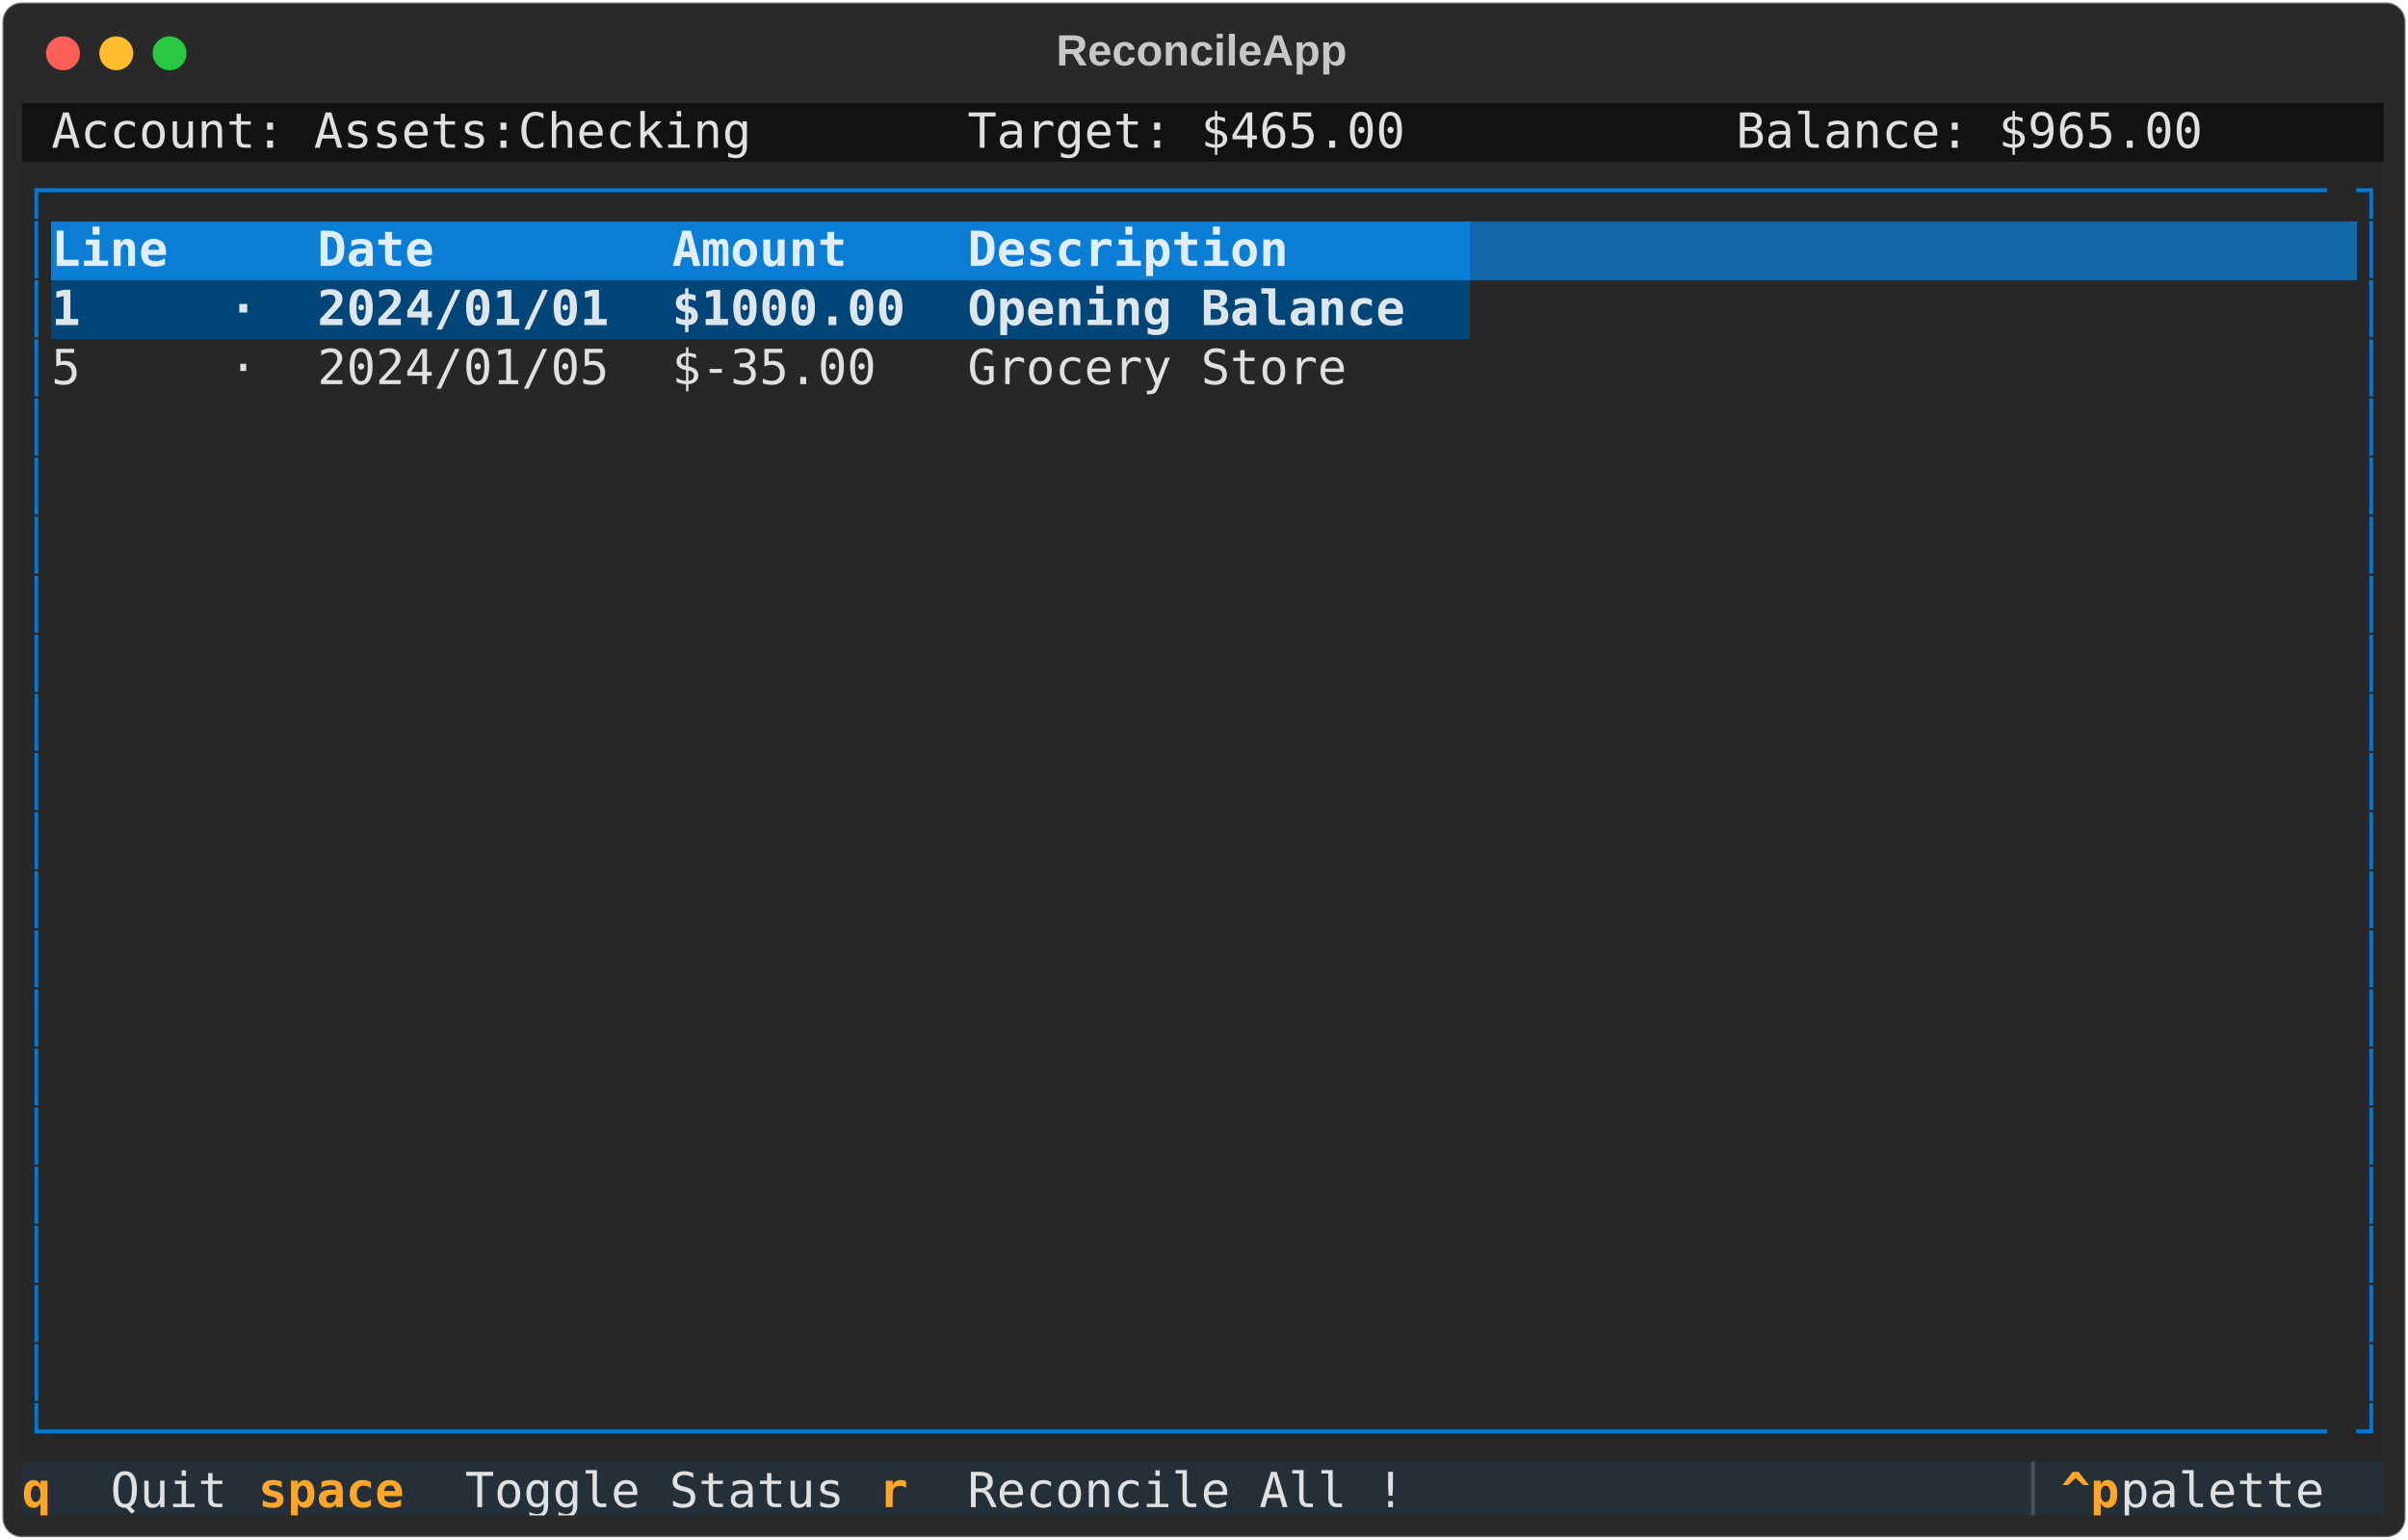
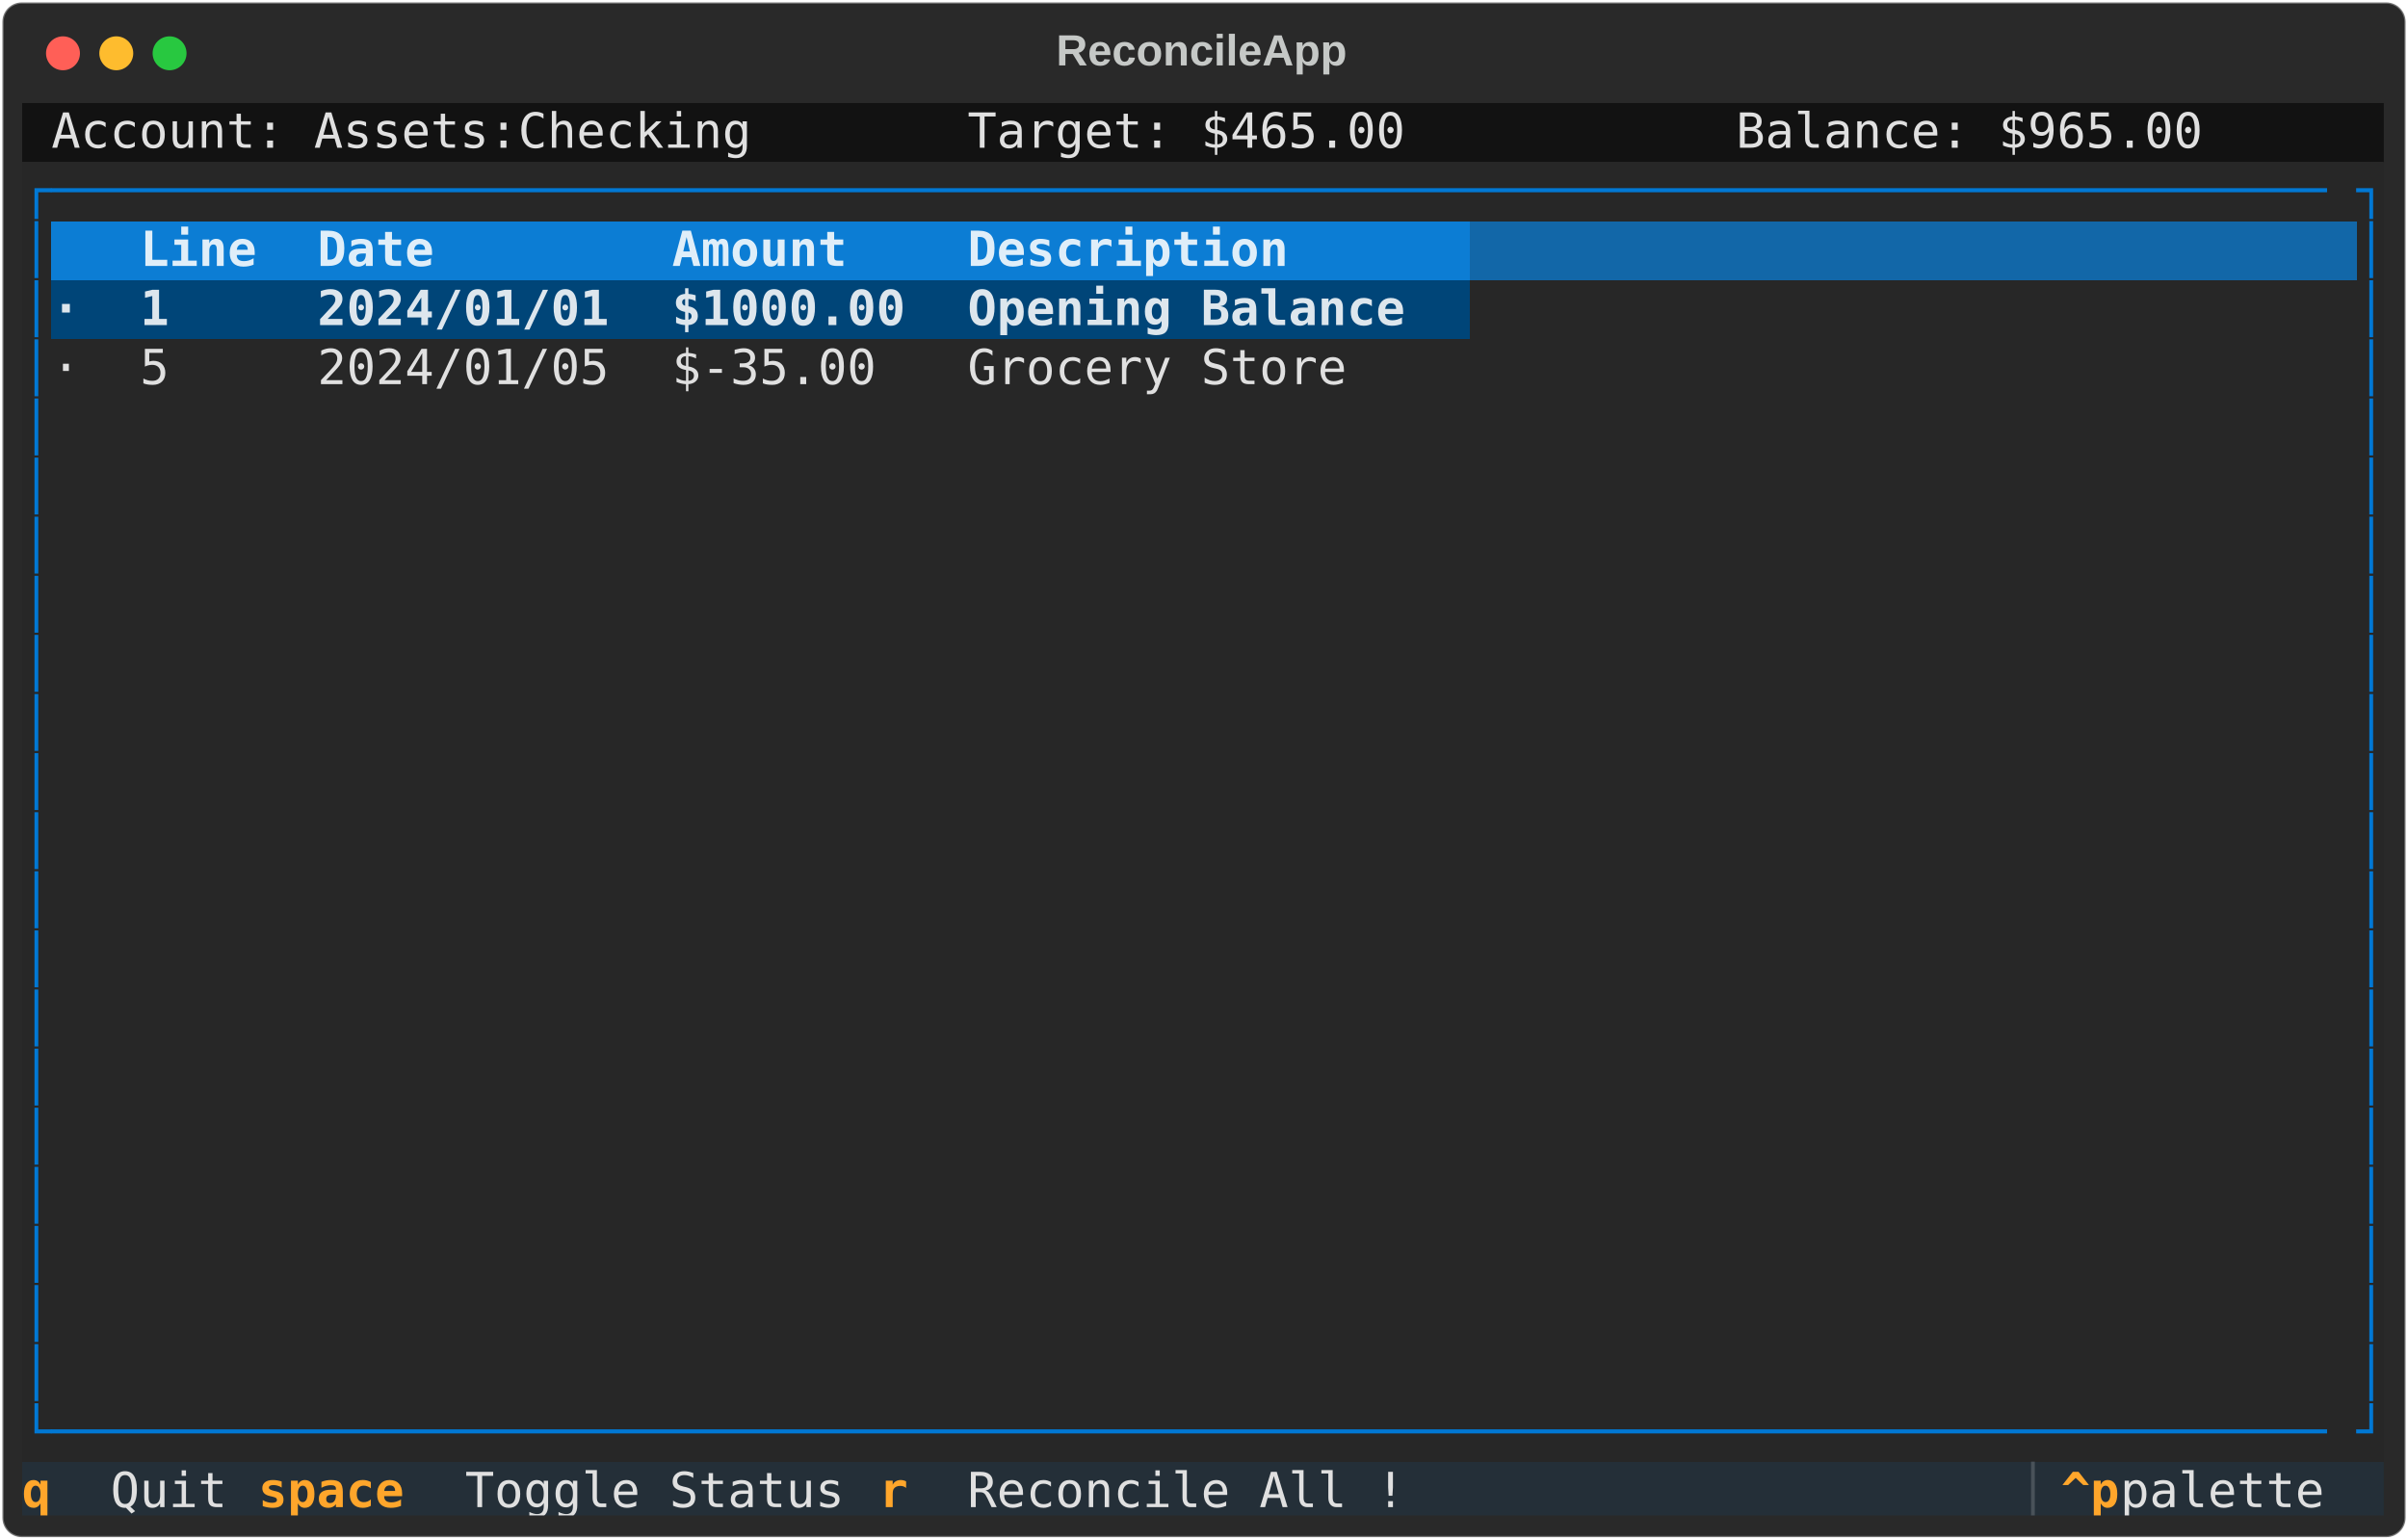
<svg xmlns="http://www.w3.org/2000/svg" class="rich-terminal" viewBox="0 0 994 635.6">
  <style>

    @font-face {
        font-family: "Fira Code";
        src: local("FiraCode-Regular"),
                url("https://cdnjs.cloudflare.com/ajax/libs/firacode/6.2.0/woff2/FiraCode-Regular.woff2") format("woff2"),
                url("https://cdnjs.cloudflare.com/ajax/libs/firacode/6.2.0/woff/FiraCode-Regular.woff") format("woff");
        font-style: normal;
        font-weight: 400;
    }
    @font-face {
        font-family: "Fira Code";
        src: local("FiraCode-Bold"),
                url("https://cdnjs.cloudflare.com/ajax/libs/firacode/6.2.0/woff2/FiraCode-Bold.woff2") format("woff2"),
                url("https://cdnjs.cloudflare.com/ajax/libs/firacode/6.2.0/woff/FiraCode-Bold.woff") format("woff");
        font-style: bold;
        font-weight: 700;
    }

-     .terminal-2134610495-matrix {
+     .terminal-211391039-matrix {
        font-family: Fira Code, monospace;
        font-size: 20px;
        line-height: 24.4px;
        font-variant-east-asian: full-width;
    }

-     .terminal-2134610495-title {
+     .terminal-211391039-title {
        font-size: 18px;
        font-weight: bold;
        font-family: arial;
    }

-     .terminal-2134610495-r1 { fill: #c5c8c6 }
- .terminal-2134610495-r2 { fill: #e0e0e0 }
- .terminal-2134610495-r3 { fill: #0178d4 }
- .terminal-2134610495-r4 { fill: #dfeef9;font-weight: bold }
- .terminal-2134610495-r5 { fill: #dfeef9 }
- .terminal-2134610495-r6 { fill: #dde6ed;font-weight: bold }
- .terminal-2134610495-r7 { fill: #ffa62b;font-weight: bold }
- .terminal-2134610495-r8 { fill: #495259 }
+     .terminal-211391039-r1 { fill: #c5c8c6 }
+ .terminal-211391039-r2 { fill: #e0e0e0 }
+ .terminal-211391039-r3 { fill: #0178d4 }
+ .terminal-211391039-r4 { fill: #dfeef9;font-weight: bold }
+ .terminal-211391039-r5 { fill: #dfeef9 }
+ .terminal-211391039-r6 { fill: #dde6ed;font-weight: bold }
+ .terminal-211391039-r7 { fill: #ffa62b;font-weight: bold }
+ .terminal-211391039-r8 { fill: #495259 }
    </style>
  <defs>
-     <clipPath id="terminal-2134610495-clip-terminal">
+     <clipPath id="terminal-211391039-clip-terminal">
      <rect x="0" y="0" width="975.0" height="584.6" />
    </clipPath>
-     <clipPath id="terminal-2134610495-line-0">
+     <clipPath id="terminal-211391039-line-0">
      <rect x="0" y="1.5" width="976" height="24.65" />
    </clipPath>
-     <clipPath id="terminal-2134610495-line-1">
+     <clipPath id="terminal-211391039-line-1">
      <rect x="0" y="25.9" width="976" height="24.65" />
    </clipPath>
-     <clipPath id="terminal-2134610495-line-2">
+     <clipPath id="terminal-211391039-line-2">
      <rect x="0" y="50.3" width="976" height="24.65" />
    </clipPath>
-     <clipPath id="terminal-2134610495-line-3">
+     <clipPath id="terminal-211391039-line-3">
      <rect x="0" y="74.7" width="976" height="24.65" />
    </clipPath>
-     <clipPath id="terminal-2134610495-line-4">
+     <clipPath id="terminal-211391039-line-4">
      <rect x="0" y="99.1" width="976" height="24.65" />
    </clipPath>
-     <clipPath id="terminal-2134610495-line-5">
+     <clipPath id="terminal-211391039-line-5">
      <rect x="0" y="123.5" width="976" height="24.65" />
    </clipPath>
-     <clipPath id="terminal-2134610495-line-6">
+     <clipPath id="terminal-211391039-line-6">
      <rect x="0" y="147.9" width="976" height="24.65" />
    </clipPath>
-     <clipPath id="terminal-2134610495-line-7">
+     <clipPath id="terminal-211391039-line-7">
      <rect x="0" y="172.3" width="976" height="24.65" />
    </clipPath>
-     <clipPath id="terminal-2134610495-line-8">
+     <clipPath id="terminal-211391039-line-8">
      <rect x="0" y="196.7" width="976" height="24.65" />
    </clipPath>
-     <clipPath id="terminal-2134610495-line-9">
+     <clipPath id="terminal-211391039-line-9">
      <rect x="0" y="221.1" width="976" height="24.65" />
    </clipPath>
-     <clipPath id="terminal-2134610495-line-10">
+     <clipPath id="terminal-211391039-line-10">
      <rect x="0" y="245.5" width="976" height="24.65" />
    </clipPath>
-     <clipPath id="terminal-2134610495-line-11">
+     <clipPath id="terminal-211391039-line-11">
      <rect x="0" y="269.9" width="976" height="24.65" />
    </clipPath>
-     <clipPath id="terminal-2134610495-line-12">
+     <clipPath id="terminal-211391039-line-12">
      <rect x="0" y="294.3" width="976" height="24.65" />
    </clipPath>
-     <clipPath id="terminal-2134610495-line-13">
+     <clipPath id="terminal-211391039-line-13">
      <rect x="0" y="318.7" width="976" height="24.65" />
    </clipPath>
-     <clipPath id="terminal-2134610495-line-14">
+     <clipPath id="terminal-211391039-line-14">
      <rect x="0" y="343.1" width="976" height="24.65" />
    </clipPath>
-     <clipPath id="terminal-2134610495-line-15">
+     <clipPath id="terminal-211391039-line-15">
      <rect x="0" y="367.5" width="976" height="24.65" />
    </clipPath>
-     <clipPath id="terminal-2134610495-line-16">
+     <clipPath id="terminal-211391039-line-16">
      <rect x="0" y="391.9" width="976" height="24.65" />
    </clipPath>
-     <clipPath id="terminal-2134610495-line-17">
+     <clipPath id="terminal-211391039-line-17">
      <rect x="0" y="416.3" width="976" height="24.65" />
    </clipPath>
-     <clipPath id="terminal-2134610495-line-18">
+     <clipPath id="terminal-211391039-line-18">
      <rect x="0" y="440.7" width="976" height="24.65" />
    </clipPath>
-     <clipPath id="terminal-2134610495-line-19">
+     <clipPath id="terminal-211391039-line-19">
      <rect x="0" y="465.1" width="976" height="24.65" />
    </clipPath>
-     <clipPath id="terminal-2134610495-line-20">
+     <clipPath id="terminal-211391039-line-20">
      <rect x="0" y="489.5" width="976" height="24.65" />
    </clipPath>
-     <clipPath id="terminal-2134610495-line-21">
+     <clipPath id="terminal-211391039-line-21">
      <rect x="0" y="513.9" width="976" height="24.65" />
    </clipPath>
-     <clipPath id="terminal-2134610495-line-22">
+     <clipPath id="terminal-211391039-line-22">
      <rect x="0" y="538.3" width="976" height="24.65" />
    </clipPath>
  </defs>
  <rect fill="#292929" stroke="rgba(255,255,255,0.35)" stroke-width="1" x="1" y="1" width="992" height="633.6" rx="8" />
-   <text class="terminal-2134610495-title" fill="#c5c8c6" text-anchor="middle" x="496" y="27">ReconcileApp</text>
+   <text class="terminal-211391039-title" fill="#c5c8c6" text-anchor="middle" x="496" y="27">ReconcileApp</text>
  <g transform="translate(26,22)">
    <circle cx="0" cy="0" r="7" fill="#ff5f57" />
    <circle cx="22" cy="0" r="7" fill="#febc2e" />
    <circle cx="44" cy="0" r="7" fill="#28c840" />
  </g>
-   <g transform="translate(9, 41)" clip-path="url(#terminal-2134610495-clip-terminal)">
+   <g transform="translate(9, 41)" clip-path="url(#terminal-211391039-clip-terminal)">
    <rect fill="#121212" x="0" y="1.5" width="12.2" height="24.65" shape-rendering="crispEdges" />
    <rect fill="#121212" x="12.2" y="1.5" width="292.8" height="24.65" shape-rendering="crispEdges" />
    <rect fill="#121212" x="305" y="1.5" width="12.2" height="24.65" shape-rendering="crispEdges" />
    <rect fill="#121212" x="317.2" y="1.5" width="73.2" height="24.65" shape-rendering="crispEdges" />
    <rect fill="#121212" x="390.4" y="1.5" width="183" height="24.65" shape-rendering="crispEdges" />
    <rect fill="#121212" x="573.4" y="1.5" width="73.2" height="24.65" shape-rendering="crispEdges" />
    <rect fill="#121212" x="646.6" y="1.5" width="61" height="24.65" shape-rendering="crispEdges" />
    <rect fill="#121212" x="707.6" y="1.5" width="195.2" height="24.65" shape-rendering="crispEdges" />
    <rect fill="#121212" x="902.8" y="1.5" width="73.2" height="24.65" shape-rendering="crispEdges" />
    <rect fill="#272727" x="0" y="25.9" width="12.2" height="24.65" shape-rendering="crispEdges" />
    <rect fill="#272727" x="12.2" y="25.9" width="951.6" height="24.65" shape-rendering="crispEdges" />
    <rect fill="#272727" x="963.8" y="25.9" width="12.2" height="24.65" shape-rendering="crispEdges" />
    <rect fill="#272727" x="0" y="50.3" width="12.2" height="24.65" shape-rendering="crispEdges" />
-     <rect fill="#0c7dd4" x="12.2" y="50.3" width="73.2" height="24.65" shape-rendering="crispEdges" />
-     <rect fill="#0c7dd4" x="85.4" y="50.3" width="36.6" height="24.65" shape-rendering="crispEdges" />
+     <rect fill="#0c7dd4" x="12.2" y="50.3" width="36.6" height="24.65" shape-rendering="crispEdges" />
+     <rect fill="#0c7dd4" x="48.8" y="50.3" width="73.2" height="24.65" shape-rendering="crispEdges" />
    <rect fill="#0c7dd4" x="122" y="50.3" width="146.4" height="24.65" shape-rendering="crispEdges" />
    <rect fill="#0c7dd4" x="268.4" y="50.3" width="122" height="24.65" shape-rendering="crispEdges" />
    <rect fill="#0c7dd4" x="390.4" y="50.3" width="207.4" height="24.65" shape-rendering="crispEdges" />
    <rect fill="#1267a8" x="597.8" y="50.3" width="366" height="24.65" shape-rendering="crispEdges" />
    <rect fill="#272727" x="963.8" y="50.3" width="12.2" height="24.65" shape-rendering="crispEdges" />
    <rect fill="#272727" x="0" y="74.7" width="12.2" height="24.65" shape-rendering="crispEdges" />
-     <rect fill="#004578" x="12.2" y="74.7" width="73.2" height="24.65" shape-rendering="crispEdges" />
-     <rect fill="#004578" x="85.4" y="74.7" width="36.6" height="24.65" shape-rendering="crispEdges" />
+     <rect fill="#004578" x="12.2" y="74.7" width="36.6" height="24.65" shape-rendering="crispEdges" />
+     <rect fill="#004578" x="48.8" y="74.7" width="73.2" height="24.65" shape-rendering="crispEdges" />
    <rect fill="#004578" x="122" y="74.7" width="146.4" height="24.65" shape-rendering="crispEdges" />
    <rect fill="#004578" x="268.4" y="74.7" width="122" height="24.65" shape-rendering="crispEdges" />
    <rect fill="#004578" x="390.4" y="74.7" width="207.4" height="24.65" shape-rendering="crispEdges" />
    <rect fill="#272727" x="597.8" y="74.7" width="366" height="24.65" shape-rendering="crispEdges" />
    <rect fill="#272727" x="963.8" y="74.7" width="12.2" height="24.65" shape-rendering="crispEdges" />
    <rect fill="#272727" x="0" y="99.1" width="12.2" height="24.65" shape-rendering="crispEdges" />
-     <rect fill="#272727" x="12.2" y="99.1" width="73.2" height="24.65" shape-rendering="crispEdges" />
-     <rect fill="#272727" x="85.4" y="99.1" width="36.6" height="24.65" shape-rendering="crispEdges" />
+     <rect fill="#272727" x="12.2" y="99.1" width="36.6" height="24.65" shape-rendering="crispEdges" />
+     <rect fill="#272727" x="48.8" y="99.1" width="73.2" height="24.65" shape-rendering="crispEdges" />
    <rect fill="#272727" x="122" y="99.1" width="146.4" height="24.65" shape-rendering="crispEdges" />
    <rect fill="#272727" x="268.4" y="99.1" width="122" height="24.65" shape-rendering="crispEdges" />
    <rect fill="#272727" x="390.4" y="99.1" width="207.4" height="24.65" shape-rendering="crispEdges" />
    <rect fill="#272727" x="597.8" y="99.1" width="366" height="24.65" shape-rendering="crispEdges" />
    <rect fill="#272727" x="963.8" y="99.1" width="12.2" height="24.65" shape-rendering="crispEdges" />
    <rect fill="#272727" x="0" y="123.5" width="12.2" height="24.65" shape-rendering="crispEdges" />
    <rect fill="#272727" x="12.2" y="123.5" width="951.6" height="24.65" shape-rendering="crispEdges" />
    <rect fill="#272727" x="963.8" y="123.5" width="12.2" height="24.65" shape-rendering="crispEdges" />
    <rect fill="#272727" x="0" y="147.9" width="12.2" height="24.65" shape-rendering="crispEdges" />
    <rect fill="#272727" x="12.2" y="147.9" width="951.6" height="24.65" shape-rendering="crispEdges" />
    <rect fill="#272727" x="963.8" y="147.9" width="12.2" height="24.65" shape-rendering="crispEdges" />
    <rect fill="#272727" x="0" y="172.3" width="12.2" height="24.65" shape-rendering="crispEdges" />
    <rect fill="#272727" x="12.2" y="172.3" width="951.6" height="24.65" shape-rendering="crispEdges" />
    <rect fill="#272727" x="963.8" y="172.3" width="12.2" height="24.65" shape-rendering="crispEdges" />
    <rect fill="#272727" x="0" y="196.7" width="12.2" height="24.65" shape-rendering="crispEdges" />
    <rect fill="#272727" x="12.2" y="196.7" width="951.6" height="24.65" shape-rendering="crispEdges" />
    <rect fill="#272727" x="963.8" y="196.7" width="12.2" height="24.65" shape-rendering="crispEdges" />
    <rect fill="#272727" x="0" y="221.1" width="12.2" height="24.65" shape-rendering="crispEdges" />
    <rect fill="#272727" x="12.2" y="221.1" width="951.6" height="24.65" shape-rendering="crispEdges" />
    <rect fill="#272727" x="963.8" y="221.1" width="12.2" height="24.65" shape-rendering="crispEdges" />
    <rect fill="#272727" x="0" y="245.5" width="12.2" height="24.65" shape-rendering="crispEdges" />
    <rect fill="#272727" x="12.2" y="245.5" width="951.6" height="24.65" shape-rendering="crispEdges" />
    <rect fill="#272727" x="963.8" y="245.5" width="12.2" height="24.65" shape-rendering="crispEdges" />
    <rect fill="#272727" x="0" y="269.9" width="12.2" height="24.65" shape-rendering="crispEdges" />
    <rect fill="#272727" x="12.2" y="269.9" width="951.6" height="24.65" shape-rendering="crispEdges" />
    <rect fill="#272727" x="963.8" y="269.9" width="12.2" height="24.65" shape-rendering="crispEdges" />
    <rect fill="#272727" x="0" y="294.3" width="12.2" height="24.65" shape-rendering="crispEdges" />
    <rect fill="#272727" x="12.2" y="294.3" width="951.6" height="24.65" shape-rendering="crispEdges" />
    <rect fill="#272727" x="963.8" y="294.3" width="12.2" height="24.65" shape-rendering="crispEdges" />
    <rect fill="#272727" x="0" y="318.7" width="12.2" height="24.65" shape-rendering="crispEdges" />
    <rect fill="#272727" x="12.2" y="318.7" width="951.6" height="24.65" shape-rendering="crispEdges" />
    <rect fill="#272727" x="963.8" y="318.7" width="12.2" height="24.65" shape-rendering="crispEdges" />
    <rect fill="#272727" x="0" y="343.1" width="12.2" height="24.65" shape-rendering="crispEdges" />
    <rect fill="#272727" x="12.2" y="343.1" width="951.6" height="24.65" shape-rendering="crispEdges" />
    <rect fill="#272727" x="963.8" y="343.1" width="12.2" height="24.65" shape-rendering="crispEdges" />
    <rect fill="#272727" x="0" y="367.5" width="12.2" height="24.65" shape-rendering="crispEdges" />
    <rect fill="#272727" x="12.2" y="367.5" width="951.6" height="24.65" shape-rendering="crispEdges" />
    <rect fill="#272727" x="963.8" y="367.5" width="12.2" height="24.65" shape-rendering="crispEdges" />
    <rect fill="#272727" x="0" y="391.9" width="12.2" height="24.65" shape-rendering="crispEdges" />
    <rect fill="#272727" x="12.2" y="391.9" width="951.6" height="24.65" shape-rendering="crispEdges" />
    <rect fill="#272727" x="963.8" y="391.9" width="12.2" height="24.65" shape-rendering="crispEdges" />
    <rect fill="#272727" x="0" y="416.3" width="12.2" height="24.65" shape-rendering="crispEdges" />
    <rect fill="#272727" x="12.2" y="416.3" width="951.6" height="24.65" shape-rendering="crispEdges" />
    <rect fill="#272727" x="963.8" y="416.3" width="12.2" height="24.65" shape-rendering="crispEdges" />
    <rect fill="#272727" x="0" y="440.7" width="12.2" height="24.65" shape-rendering="crispEdges" />
    <rect fill="#272727" x="12.2" y="440.7" width="951.6" height="24.65" shape-rendering="crispEdges" />
    <rect fill="#272727" x="963.8" y="440.7" width="12.2" height="24.65" shape-rendering="crispEdges" />
    <rect fill="#272727" x="0" y="465.1" width="12.2" height="24.65" shape-rendering="crispEdges" />
    <rect fill="#272727" x="12.2" y="465.1" width="951.6" height="24.65" shape-rendering="crispEdges" />
    <rect fill="#272727" x="963.8" y="465.1" width="12.2" height="24.65" shape-rendering="crispEdges" />
    <rect fill="#272727" x="0" y="489.5" width="12.2" height="24.65" shape-rendering="crispEdges" />
    <rect fill="#272727" x="12.2" y="489.5" width="951.6" height="24.65" shape-rendering="crispEdges" />
    <rect fill="#272727" x="963.8" y="489.5" width="12.2" height="24.65" shape-rendering="crispEdges" />
    <rect fill="#272727" x="0" y="513.9" width="12.2" height="24.65" shape-rendering="crispEdges" />
    <rect fill="#272727" x="12.2" y="513.9" width="951.6" height="24.65" shape-rendering="crispEdges" />
    <rect fill="#272727" x="963.8" y="513.9" width="12.2" height="24.65" shape-rendering="crispEdges" />
    <rect fill="#272727" x="0" y="538.3" width="12.2" height="24.65" shape-rendering="crispEdges" />
    <rect fill="#272727" x="12.2" y="538.3" width="951.6" height="24.65" shape-rendering="crispEdges" />
    <rect fill="#272727" x="963.8" y="538.3" width="12.2" height="24.65" shape-rendering="crispEdges" />
    <rect fill="#242f38" x="0" y="562.7" width="36.6" height="24.65" shape-rendering="crispEdges" />
    <rect fill="#242f38" x="36.6" y="562.7" width="61" height="24.65" shape-rendering="crispEdges" />
    <rect fill="#242f38" x="97.6" y="562.7" width="85.4" height="24.65" shape-rendering="crispEdges" />
    <rect fill="#242f38" x="183" y="562.7" width="170.8" height="24.65" shape-rendering="crispEdges" />
    <rect fill="#242f38" x="353.8" y="562.7" width="36.6" height="24.65" shape-rendering="crispEdges" />
    <rect fill="#242f38" x="390.4" y="562.7" width="195.2" height="24.65" shape-rendering="crispEdges" />
    <rect fill="#242f38" x="585.6" y="562.7" width="244" height="24.65" shape-rendering="crispEdges" />
    <rect fill="#242f38" x="829.6" y="562.7" width="12.2" height="24.65" shape-rendering="crispEdges" />
    <rect fill="#242f38" x="841.8" y="562.7" width="24.4" height="24.65" shape-rendering="crispEdges" />
    <rect fill="#242f38" x="866.2" y="562.7" width="97.6" height="24.65" shape-rendering="crispEdges" />
    <rect fill="#242f38" x="963.8" y="562.7" width="12.2" height="24.65" shape-rendering="crispEdges" />
-     <g class="terminal-2134610495-matrix">
-       <text class="terminal-2134610495-r2" x="12.2" y="20" textLength="292.8" clip-path="url(#terminal-2134610495-line-0)">Account: Assets:Checking</text>
-       <text class="terminal-2134610495-r2" x="390.4" y="20" textLength="183" clip-path="url(#terminal-2134610495-line-0)">Target: $465.00</text>
-       <text class="terminal-2134610495-r2" x="707.6" y="20" textLength="195.2" clip-path="url(#terminal-2134610495-line-0)">Balance: $965.00</text>
-       <text class="terminal-2134610495-r1" x="976" y="20" textLength="12.2" clip-path="url(#terminal-2134610495-line-0)">
- </text>
-       <text class="terminal-2134610495-r3" x="0" y="44.4" textLength="12.2" clip-path="url(#terminal-2134610495-line-1)">┌</text>
-       <text class="terminal-2134610495-r3" x="12.2" y="44.4" textLength="951.6" clip-path="url(#terminal-2134610495-line-1)">──────────────────────────────────────────────────────────────────────────────</text>
-       <text class="terminal-2134610495-r3" x="963.8" y="44.4" textLength="12.2" clip-path="url(#terminal-2134610495-line-1)">┐</text>
-       <text class="terminal-2134610495-r1" x="976" y="44.4" textLength="12.2" clip-path="url(#terminal-2134610495-line-1)">
- </text>
-       <text class="terminal-2134610495-r3" x="0" y="68.8" textLength="12.2" clip-path="url(#terminal-2134610495-line-2)">│</text>
-       <text class="terminal-2134610495-r4" x="12.2" y="68.8" textLength="73.2" clip-path="url(#terminal-2134610495-line-2)"> Line </text>
-       <text class="terminal-2134610495-r4" x="122" y="68.8" textLength="146.4" clip-path="url(#terminal-2134610495-line-2)"> Date       </text>
-       <text class="terminal-2134610495-r4" x="268.4" y="68.8" textLength="122" clip-path="url(#terminal-2134610495-line-2)"> Amount   </text>
-       <text class="terminal-2134610495-r4" x="390.4" y="68.8" textLength="207.4" clip-path="url(#terminal-2134610495-line-2)"> Description     </text>
-       <text class="terminal-2134610495-r3" x="963.8" y="68.8" textLength="12.2" clip-path="url(#terminal-2134610495-line-2)">│</text>
-       <text class="terminal-2134610495-r1" x="976" y="68.8" textLength="12.2" clip-path="url(#terminal-2134610495-line-2)">
- </text>
-       <text class="terminal-2134610495-r3" x="0" y="93.2" textLength="12.2" clip-path="url(#terminal-2134610495-line-3)">│</text>
-       <text class="terminal-2134610495-r6" x="12.2" y="93.2" textLength="73.2" clip-path="url(#terminal-2134610495-line-3)"> 1    </text>
-       <text class="terminal-2134610495-r6" x="85.4" y="93.2" textLength="36.6" clip-path="url(#terminal-2134610495-line-3)"> · </text>
-       <text class="terminal-2134610495-r6" x="122" y="93.2" textLength="146.4" clip-path="url(#terminal-2134610495-line-3)"> 2024/01/01 </text>
-       <text class="terminal-2134610495-r6" x="268.4" y="93.2" textLength="122" clip-path="url(#terminal-2134610495-line-3)"> $1000.00 </text>
-       <text class="terminal-2134610495-r6" x="390.4" y="93.2" textLength="207.4" clip-path="url(#terminal-2134610495-line-3)"> Opening Balance </text>
-       <text class="terminal-2134610495-r3" x="963.8" y="93.2" textLength="12.2" clip-path="url(#terminal-2134610495-line-3)">│</text>
-       <text class="terminal-2134610495-r1" x="976" y="93.2" textLength="12.2" clip-path="url(#terminal-2134610495-line-3)">
- </text>
-       <text class="terminal-2134610495-r3" x="0" y="117.6" textLength="12.2" clip-path="url(#terminal-2134610495-line-4)">│</text>
-       <text class="terminal-2134610495-r2" x="12.2" y="117.6" textLength="73.2" clip-path="url(#terminal-2134610495-line-4)"> 5    </text>
-       <text class="terminal-2134610495-r2" x="85.4" y="117.6" textLength="36.6" clip-path="url(#terminal-2134610495-line-4)"> · </text>
-       <text class="terminal-2134610495-r2" x="122" y="117.6" textLength="146.4" clip-path="url(#terminal-2134610495-line-4)"> 2024/01/05 </text>
-       <text class="terminal-2134610495-r2" x="268.4" y="117.6" textLength="122" clip-path="url(#terminal-2134610495-line-4)"> $-35.00  </text>
-       <text class="terminal-2134610495-r2" x="390.4" y="117.6" textLength="207.4" clip-path="url(#terminal-2134610495-line-4)"> Grocery Store   </text>
-       <text class="terminal-2134610495-r3" x="963.8" y="117.6" textLength="12.2" clip-path="url(#terminal-2134610495-line-4)">│</text>
-       <text class="terminal-2134610495-r1" x="976" y="117.6" textLength="12.2" clip-path="url(#terminal-2134610495-line-4)">
- </text>
-       <text class="terminal-2134610495-r3" x="0" y="142" textLength="12.2" clip-path="url(#terminal-2134610495-line-5)">│</text>
-       <text class="terminal-2134610495-r3" x="963.8" y="142" textLength="12.2" clip-path="url(#terminal-2134610495-line-5)">│</text>
-       <text class="terminal-2134610495-r1" x="976" y="142" textLength="12.2" clip-path="url(#terminal-2134610495-line-5)">
- </text>
-       <text class="terminal-2134610495-r3" x="0" y="166.4" textLength="12.2" clip-path="url(#terminal-2134610495-line-6)">│</text>
-       <text class="terminal-2134610495-r3" x="963.8" y="166.4" textLength="12.2" clip-path="url(#terminal-2134610495-line-6)">│</text>
-       <text class="terminal-2134610495-r1" x="976" y="166.4" textLength="12.2" clip-path="url(#terminal-2134610495-line-6)">
- </text>
-       <text class="terminal-2134610495-r3" x="0" y="190.8" textLength="12.2" clip-path="url(#terminal-2134610495-line-7)">│</text>
-       <text class="terminal-2134610495-r3" x="963.8" y="190.8" textLength="12.2" clip-path="url(#terminal-2134610495-line-7)">│</text>
-       <text class="terminal-2134610495-r1" x="976" y="190.8" textLength="12.2" clip-path="url(#terminal-2134610495-line-7)">
- </text>
-       <text class="terminal-2134610495-r3" x="0" y="215.2" textLength="12.2" clip-path="url(#terminal-2134610495-line-8)">│</text>
-       <text class="terminal-2134610495-r3" x="963.8" y="215.2" textLength="12.2" clip-path="url(#terminal-2134610495-line-8)">│</text>
-       <text class="terminal-2134610495-r1" x="976" y="215.2" textLength="12.2" clip-path="url(#terminal-2134610495-line-8)">
- </text>
-       <text class="terminal-2134610495-r3" x="0" y="239.6" textLength="12.2" clip-path="url(#terminal-2134610495-line-9)">│</text>
-       <text class="terminal-2134610495-r3" x="963.8" y="239.6" textLength="12.2" clip-path="url(#terminal-2134610495-line-9)">│</text>
-       <text class="terminal-2134610495-r1" x="976" y="239.6" textLength="12.2" clip-path="url(#terminal-2134610495-line-9)">
- </text>
-       <text class="terminal-2134610495-r3" x="0" y="264" textLength="12.2" clip-path="url(#terminal-2134610495-line-10)">│</text>
-       <text class="terminal-2134610495-r3" x="963.8" y="264" textLength="12.2" clip-path="url(#terminal-2134610495-line-10)">│</text>
-       <text class="terminal-2134610495-r1" x="976" y="264" textLength="12.2" clip-path="url(#terminal-2134610495-line-10)">
- </text>
-       <text class="terminal-2134610495-r3" x="0" y="288.4" textLength="12.2" clip-path="url(#terminal-2134610495-line-11)">│</text>
-       <text class="terminal-2134610495-r3" x="963.8" y="288.4" textLength="12.2" clip-path="url(#terminal-2134610495-line-11)">│</text>
-       <text class="terminal-2134610495-r1" x="976" y="288.4" textLength="12.2" clip-path="url(#terminal-2134610495-line-11)">
- </text>
-       <text class="terminal-2134610495-r3" x="0" y="312.8" textLength="12.2" clip-path="url(#terminal-2134610495-line-12)">│</text>
-       <text class="terminal-2134610495-r3" x="963.8" y="312.8" textLength="12.2" clip-path="url(#terminal-2134610495-line-12)">│</text>
-       <text class="terminal-2134610495-r1" x="976" y="312.8" textLength="12.2" clip-path="url(#terminal-2134610495-line-12)">
- </text>
-       <text class="terminal-2134610495-r3" x="0" y="337.2" textLength="12.2" clip-path="url(#terminal-2134610495-line-13)">│</text>
-       <text class="terminal-2134610495-r3" x="963.8" y="337.2" textLength="12.2" clip-path="url(#terminal-2134610495-line-13)">│</text>
-       <text class="terminal-2134610495-r1" x="976" y="337.2" textLength="12.2" clip-path="url(#terminal-2134610495-line-13)">
- </text>
-       <text class="terminal-2134610495-r3" x="0" y="361.6" textLength="12.2" clip-path="url(#terminal-2134610495-line-14)">│</text>
-       <text class="terminal-2134610495-r3" x="963.8" y="361.6" textLength="12.2" clip-path="url(#terminal-2134610495-line-14)">│</text>
-       <text class="terminal-2134610495-r1" x="976" y="361.6" textLength="12.2" clip-path="url(#terminal-2134610495-line-14)">
- </text>
-       <text class="terminal-2134610495-r3" x="0" y="386" textLength="12.2" clip-path="url(#terminal-2134610495-line-15)">│</text>
-       <text class="terminal-2134610495-r3" x="963.8" y="386" textLength="12.2" clip-path="url(#terminal-2134610495-line-15)">│</text>
-       <text class="terminal-2134610495-r1" x="976" y="386" textLength="12.2" clip-path="url(#terminal-2134610495-line-15)">
- </text>
-       <text class="terminal-2134610495-r3" x="0" y="410.4" textLength="12.2" clip-path="url(#terminal-2134610495-line-16)">│</text>
-       <text class="terminal-2134610495-r3" x="963.8" y="410.4" textLength="12.2" clip-path="url(#terminal-2134610495-line-16)">│</text>
-       <text class="terminal-2134610495-r1" x="976" y="410.4" textLength="12.2" clip-path="url(#terminal-2134610495-line-16)">
- </text>
-       <text class="terminal-2134610495-r3" x="0" y="434.8" textLength="12.2" clip-path="url(#terminal-2134610495-line-17)">│</text>
-       <text class="terminal-2134610495-r3" x="963.8" y="434.8" textLength="12.2" clip-path="url(#terminal-2134610495-line-17)">│</text>
-       <text class="terminal-2134610495-r1" x="976" y="434.8" textLength="12.2" clip-path="url(#terminal-2134610495-line-17)">
- </text>
-       <text class="terminal-2134610495-r3" x="0" y="459.2" textLength="12.2" clip-path="url(#terminal-2134610495-line-18)">│</text>
-       <text class="terminal-2134610495-r3" x="963.8" y="459.2" textLength="12.2" clip-path="url(#terminal-2134610495-line-18)">│</text>
-       <text class="terminal-2134610495-r1" x="976" y="459.2" textLength="12.2" clip-path="url(#terminal-2134610495-line-18)">
- </text>
-       <text class="terminal-2134610495-r3" x="0" y="483.6" textLength="12.2" clip-path="url(#terminal-2134610495-line-19)">│</text>
-       <text class="terminal-2134610495-r3" x="963.8" y="483.6" textLength="12.2" clip-path="url(#terminal-2134610495-line-19)">│</text>
-       <text class="terminal-2134610495-r1" x="976" y="483.6" textLength="12.2" clip-path="url(#terminal-2134610495-line-19)">
- </text>
-       <text class="terminal-2134610495-r3" x="0" y="508" textLength="12.2" clip-path="url(#terminal-2134610495-line-20)">│</text>
-       <text class="terminal-2134610495-r3" x="963.8" y="508" textLength="12.2" clip-path="url(#terminal-2134610495-line-20)">│</text>
-       <text class="terminal-2134610495-r1" x="976" y="508" textLength="12.2" clip-path="url(#terminal-2134610495-line-20)">
- </text>
-       <text class="terminal-2134610495-r3" x="0" y="532.4" textLength="12.2" clip-path="url(#terminal-2134610495-line-21)">│</text>
-       <text class="terminal-2134610495-r3" x="963.8" y="532.4" textLength="12.2" clip-path="url(#terminal-2134610495-line-21)">│</text>
-       <text class="terminal-2134610495-r1" x="976" y="532.4" textLength="12.2" clip-path="url(#terminal-2134610495-line-21)">
- </text>
-       <text class="terminal-2134610495-r3" x="0" y="556.8" textLength="12.2" clip-path="url(#terminal-2134610495-line-22)">└</text>
-       <text class="terminal-2134610495-r3" x="12.2" y="556.8" textLength="951.6" clip-path="url(#terminal-2134610495-line-22)">──────────────────────────────────────────────────────────────────────────────</text>
-       <text class="terminal-2134610495-r3" x="963.8" y="556.8" textLength="12.2" clip-path="url(#terminal-2134610495-line-22)">┘</text>
-       <text class="terminal-2134610495-r1" x="976" y="556.8" textLength="12.2" clip-path="url(#terminal-2134610495-line-22)">
- </text>
-       <text class="terminal-2134610495-r7" x="0" y="581.2" textLength="36.6" clip-path="url(#terminal-2134610495-line-23)"> q </text>
-       <text class="terminal-2134610495-r2" x="36.6" y="581.2" textLength="61" clip-path="url(#terminal-2134610495-line-23)">Quit </text>
-       <text class="terminal-2134610495-r7" x="97.6" y="581.2" textLength="85.4" clip-path="url(#terminal-2134610495-line-23)"> space </text>
-       <text class="terminal-2134610495-r2" x="183" y="581.2" textLength="170.8" clip-path="url(#terminal-2134610495-line-23)">Toggle Status </text>
-       <text class="terminal-2134610495-r7" x="353.8" y="581.2" textLength="36.6" clip-path="url(#terminal-2134610495-line-23)"> r </text>
-       <text class="terminal-2134610495-r2" x="390.4" y="581.2" textLength="195.2" clip-path="url(#terminal-2134610495-line-23)">Reconcile All ! </text>
-       <text class="terminal-2134610495-r8" x="829.6" y="581.2" textLength="12.2" clip-path="url(#terminal-2134610495-line-23)">▏</text>
-       <text class="terminal-2134610495-r7" x="841.8" y="581.2" textLength="24.4" clip-path="url(#terminal-2134610495-line-23)">^p</text>
-       <text class="terminal-2134610495-r2" x="866.2" y="581.2" textLength="97.6" clip-path="url(#terminal-2134610495-line-23)"> palette</text>
+     <g class="terminal-211391039-matrix">
+       <text class="terminal-211391039-r2" x="12.2" y="20" textLength="292.8" clip-path="url(#terminal-211391039-line-0)">Account: Assets:Checking</text>
+       <text class="terminal-211391039-r2" x="390.4" y="20" textLength="183" clip-path="url(#terminal-211391039-line-0)">Target: $465.00</text>
+       <text class="terminal-211391039-r2" x="707.6" y="20" textLength="195.2" clip-path="url(#terminal-211391039-line-0)">Balance: $965.00</text>
+       <text class="terminal-211391039-r1" x="976" y="20" textLength="12.2" clip-path="url(#terminal-211391039-line-0)">
+ </text>
+       <text class="terminal-211391039-r3" x="0" y="44.4" textLength="12.2" clip-path="url(#terminal-211391039-line-1)">┌</text>
+       <text class="terminal-211391039-r3" x="12.2" y="44.4" textLength="951.6" clip-path="url(#terminal-211391039-line-1)">──────────────────────────────────────────────────────────────────────────────</text>
+       <text class="terminal-211391039-r3" x="963.8" y="44.4" textLength="12.2" clip-path="url(#terminal-211391039-line-1)">┐</text>
+       <text class="terminal-211391039-r1" x="976" y="44.4" textLength="12.2" clip-path="url(#terminal-211391039-line-1)">
+ </text>
+       <text class="terminal-211391039-r3" x="0" y="68.8" textLength="12.2" clip-path="url(#terminal-211391039-line-2)">│</text>
+       <text class="terminal-211391039-r4" x="48.8" y="68.8" textLength="73.2" clip-path="url(#terminal-211391039-line-2)"> Line </text>
+       <text class="terminal-211391039-r4" x="122" y="68.8" textLength="146.4" clip-path="url(#terminal-211391039-line-2)"> Date       </text>
+       <text class="terminal-211391039-r4" x="268.4" y="68.8" textLength="122" clip-path="url(#terminal-211391039-line-2)"> Amount   </text>
+       <text class="terminal-211391039-r4" x="390.4" y="68.8" textLength="207.4" clip-path="url(#terminal-211391039-line-2)"> Description     </text>
+       <text class="terminal-211391039-r3" x="963.8" y="68.8" textLength="12.2" clip-path="url(#terminal-211391039-line-2)">│</text>
+       <text class="terminal-211391039-r1" x="976" y="68.8" textLength="12.2" clip-path="url(#terminal-211391039-line-2)">
+ </text>
+       <text class="terminal-211391039-r3" x="0" y="93.2" textLength="12.2" clip-path="url(#terminal-211391039-line-3)">│</text>
+       <text class="terminal-211391039-r6" x="12.2" y="93.2" textLength="36.6" clip-path="url(#terminal-211391039-line-3)"> · </text>
+       <text class="terminal-211391039-r6" x="48.8" y="93.2" textLength="73.2" clip-path="url(#terminal-211391039-line-3)"> 1    </text>
+       <text class="terminal-211391039-r6" x="122" y="93.2" textLength="146.4" clip-path="url(#terminal-211391039-line-3)"> 2024/01/01 </text>
+       <text class="terminal-211391039-r6" x="268.4" y="93.2" textLength="122" clip-path="url(#terminal-211391039-line-3)"> $1000.00 </text>
+       <text class="terminal-211391039-r6" x="390.4" y="93.2" textLength="207.4" clip-path="url(#terminal-211391039-line-3)"> Opening Balance </text>
+       <text class="terminal-211391039-r3" x="963.8" y="93.2" textLength="12.2" clip-path="url(#terminal-211391039-line-3)">│</text>
+       <text class="terminal-211391039-r1" x="976" y="93.2" textLength="12.2" clip-path="url(#terminal-211391039-line-3)">
+ </text>
+       <text class="terminal-211391039-r3" x="0" y="117.6" textLength="12.2" clip-path="url(#terminal-211391039-line-4)">│</text>
+       <text class="terminal-211391039-r2" x="12.2" y="117.6" textLength="36.6" clip-path="url(#terminal-211391039-line-4)"> · </text>
+       <text class="terminal-211391039-r2" x="48.8" y="117.6" textLength="73.2" clip-path="url(#terminal-211391039-line-4)"> 5    </text>
+       <text class="terminal-211391039-r2" x="122" y="117.6" textLength="146.4" clip-path="url(#terminal-211391039-line-4)"> 2024/01/05 </text>
+       <text class="terminal-211391039-r2" x="268.4" y="117.6" textLength="122" clip-path="url(#terminal-211391039-line-4)"> $-35.00  </text>
+       <text class="terminal-211391039-r2" x="390.4" y="117.6" textLength="207.4" clip-path="url(#terminal-211391039-line-4)"> Grocery Store   </text>
+       <text class="terminal-211391039-r3" x="963.8" y="117.6" textLength="12.2" clip-path="url(#terminal-211391039-line-4)">│</text>
+       <text class="terminal-211391039-r1" x="976" y="117.6" textLength="12.2" clip-path="url(#terminal-211391039-line-4)">
+ </text>
+       <text class="terminal-211391039-r3" x="0" y="142" textLength="12.2" clip-path="url(#terminal-211391039-line-5)">│</text>
+       <text class="terminal-211391039-r3" x="963.8" y="142" textLength="12.2" clip-path="url(#terminal-211391039-line-5)">│</text>
+       <text class="terminal-211391039-r1" x="976" y="142" textLength="12.2" clip-path="url(#terminal-211391039-line-5)">
+ </text>
+       <text class="terminal-211391039-r3" x="0" y="166.4" textLength="12.2" clip-path="url(#terminal-211391039-line-6)">│</text>
+       <text class="terminal-211391039-r3" x="963.8" y="166.4" textLength="12.2" clip-path="url(#terminal-211391039-line-6)">│</text>
+       <text class="terminal-211391039-r1" x="976" y="166.4" textLength="12.2" clip-path="url(#terminal-211391039-line-6)">
+ </text>
+       <text class="terminal-211391039-r3" x="0" y="190.8" textLength="12.2" clip-path="url(#terminal-211391039-line-7)">│</text>
+       <text class="terminal-211391039-r3" x="963.8" y="190.8" textLength="12.2" clip-path="url(#terminal-211391039-line-7)">│</text>
+       <text class="terminal-211391039-r1" x="976" y="190.8" textLength="12.2" clip-path="url(#terminal-211391039-line-7)">
+ </text>
+       <text class="terminal-211391039-r3" x="0" y="215.2" textLength="12.2" clip-path="url(#terminal-211391039-line-8)">│</text>
+       <text class="terminal-211391039-r3" x="963.8" y="215.2" textLength="12.2" clip-path="url(#terminal-211391039-line-8)">│</text>
+       <text class="terminal-211391039-r1" x="976" y="215.2" textLength="12.2" clip-path="url(#terminal-211391039-line-8)">
+ </text>
+       <text class="terminal-211391039-r3" x="0" y="239.6" textLength="12.2" clip-path="url(#terminal-211391039-line-9)">│</text>
+       <text class="terminal-211391039-r3" x="963.8" y="239.6" textLength="12.2" clip-path="url(#terminal-211391039-line-9)">│</text>
+       <text class="terminal-211391039-r1" x="976" y="239.6" textLength="12.2" clip-path="url(#terminal-211391039-line-9)">
+ </text>
+       <text class="terminal-211391039-r3" x="0" y="264" textLength="12.2" clip-path="url(#terminal-211391039-line-10)">│</text>
+       <text class="terminal-211391039-r3" x="963.8" y="264" textLength="12.2" clip-path="url(#terminal-211391039-line-10)">│</text>
+       <text class="terminal-211391039-r1" x="976" y="264" textLength="12.2" clip-path="url(#terminal-211391039-line-10)">
+ </text>
+       <text class="terminal-211391039-r3" x="0" y="288.4" textLength="12.2" clip-path="url(#terminal-211391039-line-11)">│</text>
+       <text class="terminal-211391039-r3" x="963.8" y="288.4" textLength="12.2" clip-path="url(#terminal-211391039-line-11)">│</text>
+       <text class="terminal-211391039-r1" x="976" y="288.4" textLength="12.2" clip-path="url(#terminal-211391039-line-11)">
+ </text>
+       <text class="terminal-211391039-r3" x="0" y="312.8" textLength="12.2" clip-path="url(#terminal-211391039-line-12)">│</text>
+       <text class="terminal-211391039-r3" x="963.8" y="312.8" textLength="12.2" clip-path="url(#terminal-211391039-line-12)">│</text>
+       <text class="terminal-211391039-r1" x="976" y="312.8" textLength="12.2" clip-path="url(#terminal-211391039-line-12)">
+ </text>
+       <text class="terminal-211391039-r3" x="0" y="337.2" textLength="12.2" clip-path="url(#terminal-211391039-line-13)">│</text>
+       <text class="terminal-211391039-r3" x="963.8" y="337.2" textLength="12.2" clip-path="url(#terminal-211391039-line-13)">│</text>
+       <text class="terminal-211391039-r1" x="976" y="337.2" textLength="12.2" clip-path="url(#terminal-211391039-line-13)">
+ </text>
+       <text class="terminal-211391039-r3" x="0" y="361.6" textLength="12.2" clip-path="url(#terminal-211391039-line-14)">│</text>
+       <text class="terminal-211391039-r3" x="963.8" y="361.6" textLength="12.2" clip-path="url(#terminal-211391039-line-14)">│</text>
+       <text class="terminal-211391039-r1" x="976" y="361.6" textLength="12.2" clip-path="url(#terminal-211391039-line-14)">
+ </text>
+       <text class="terminal-211391039-r3" x="0" y="386" textLength="12.2" clip-path="url(#terminal-211391039-line-15)">│</text>
+       <text class="terminal-211391039-r3" x="963.8" y="386" textLength="12.2" clip-path="url(#terminal-211391039-line-15)">│</text>
+       <text class="terminal-211391039-r1" x="976" y="386" textLength="12.2" clip-path="url(#terminal-211391039-line-15)">
+ </text>
+       <text class="terminal-211391039-r3" x="0" y="410.4" textLength="12.2" clip-path="url(#terminal-211391039-line-16)">│</text>
+       <text class="terminal-211391039-r3" x="963.8" y="410.4" textLength="12.2" clip-path="url(#terminal-211391039-line-16)">│</text>
+       <text class="terminal-211391039-r1" x="976" y="410.4" textLength="12.2" clip-path="url(#terminal-211391039-line-16)">
+ </text>
+       <text class="terminal-211391039-r3" x="0" y="434.8" textLength="12.2" clip-path="url(#terminal-211391039-line-17)">│</text>
+       <text class="terminal-211391039-r3" x="963.8" y="434.8" textLength="12.2" clip-path="url(#terminal-211391039-line-17)">│</text>
+       <text class="terminal-211391039-r1" x="976" y="434.8" textLength="12.2" clip-path="url(#terminal-211391039-line-17)">
+ </text>
+       <text class="terminal-211391039-r3" x="0" y="459.2" textLength="12.2" clip-path="url(#terminal-211391039-line-18)">│</text>
+       <text class="terminal-211391039-r3" x="963.8" y="459.2" textLength="12.2" clip-path="url(#terminal-211391039-line-18)">│</text>
+       <text class="terminal-211391039-r1" x="976" y="459.2" textLength="12.2" clip-path="url(#terminal-211391039-line-18)">
+ </text>
+       <text class="terminal-211391039-r3" x="0" y="483.6" textLength="12.2" clip-path="url(#terminal-211391039-line-19)">│</text>
+       <text class="terminal-211391039-r3" x="963.8" y="483.6" textLength="12.2" clip-path="url(#terminal-211391039-line-19)">│</text>
+       <text class="terminal-211391039-r1" x="976" y="483.6" textLength="12.2" clip-path="url(#terminal-211391039-line-19)">
+ </text>
+       <text class="terminal-211391039-r3" x="0" y="508" textLength="12.2" clip-path="url(#terminal-211391039-line-20)">│</text>
+       <text class="terminal-211391039-r3" x="963.8" y="508" textLength="12.2" clip-path="url(#terminal-211391039-line-20)">│</text>
+       <text class="terminal-211391039-r1" x="976" y="508" textLength="12.2" clip-path="url(#terminal-211391039-line-20)">
+ </text>
+       <text class="terminal-211391039-r3" x="0" y="532.4" textLength="12.2" clip-path="url(#terminal-211391039-line-21)">│</text>
+       <text class="terminal-211391039-r3" x="963.8" y="532.4" textLength="12.2" clip-path="url(#terminal-211391039-line-21)">│</text>
+       <text class="terminal-211391039-r1" x="976" y="532.4" textLength="12.2" clip-path="url(#terminal-211391039-line-21)">
+ </text>
+       <text class="terminal-211391039-r3" x="0" y="556.8" textLength="12.2" clip-path="url(#terminal-211391039-line-22)">└</text>
+       <text class="terminal-211391039-r3" x="12.2" y="556.8" textLength="951.6" clip-path="url(#terminal-211391039-line-22)">──────────────────────────────────────────────────────────────────────────────</text>
+       <text class="terminal-211391039-r3" x="963.8" y="556.8" textLength="12.2" clip-path="url(#terminal-211391039-line-22)">┘</text>
+       <text class="terminal-211391039-r1" x="976" y="556.8" textLength="12.2" clip-path="url(#terminal-211391039-line-22)">
+ </text>
+       <text class="terminal-211391039-r7" x="0" y="581.2" textLength="36.6" clip-path="url(#terminal-211391039-line-23)"> q </text>
+       <text class="terminal-211391039-r2" x="36.6" y="581.2" textLength="61" clip-path="url(#terminal-211391039-line-23)">Quit </text>
+       <text class="terminal-211391039-r7" x="97.6" y="581.2" textLength="85.4" clip-path="url(#terminal-211391039-line-23)"> space </text>
+       <text class="terminal-211391039-r2" x="183" y="581.2" textLength="170.8" clip-path="url(#terminal-211391039-line-23)">Toggle Status </text>
+       <text class="terminal-211391039-r7" x="353.8" y="581.2" textLength="36.6" clip-path="url(#terminal-211391039-line-23)"> r </text>
+       <text class="terminal-211391039-r2" x="390.4" y="581.2" textLength="195.2" clip-path="url(#terminal-211391039-line-23)">Reconcile All ! </text>
+       <text class="terminal-211391039-r8" x="829.6" y="581.2" textLength="12.2" clip-path="url(#terminal-211391039-line-23)">▏</text>
+       <text class="terminal-211391039-r7" x="841.8" y="581.2" textLength="24.4" clip-path="url(#terminal-211391039-line-23)">^p</text>
+       <text class="terminal-211391039-r2" x="866.2" y="581.2" textLength="97.6" clip-path="url(#terminal-211391039-line-23)"> palette</text>
    </g>
  </g>
</svg>
